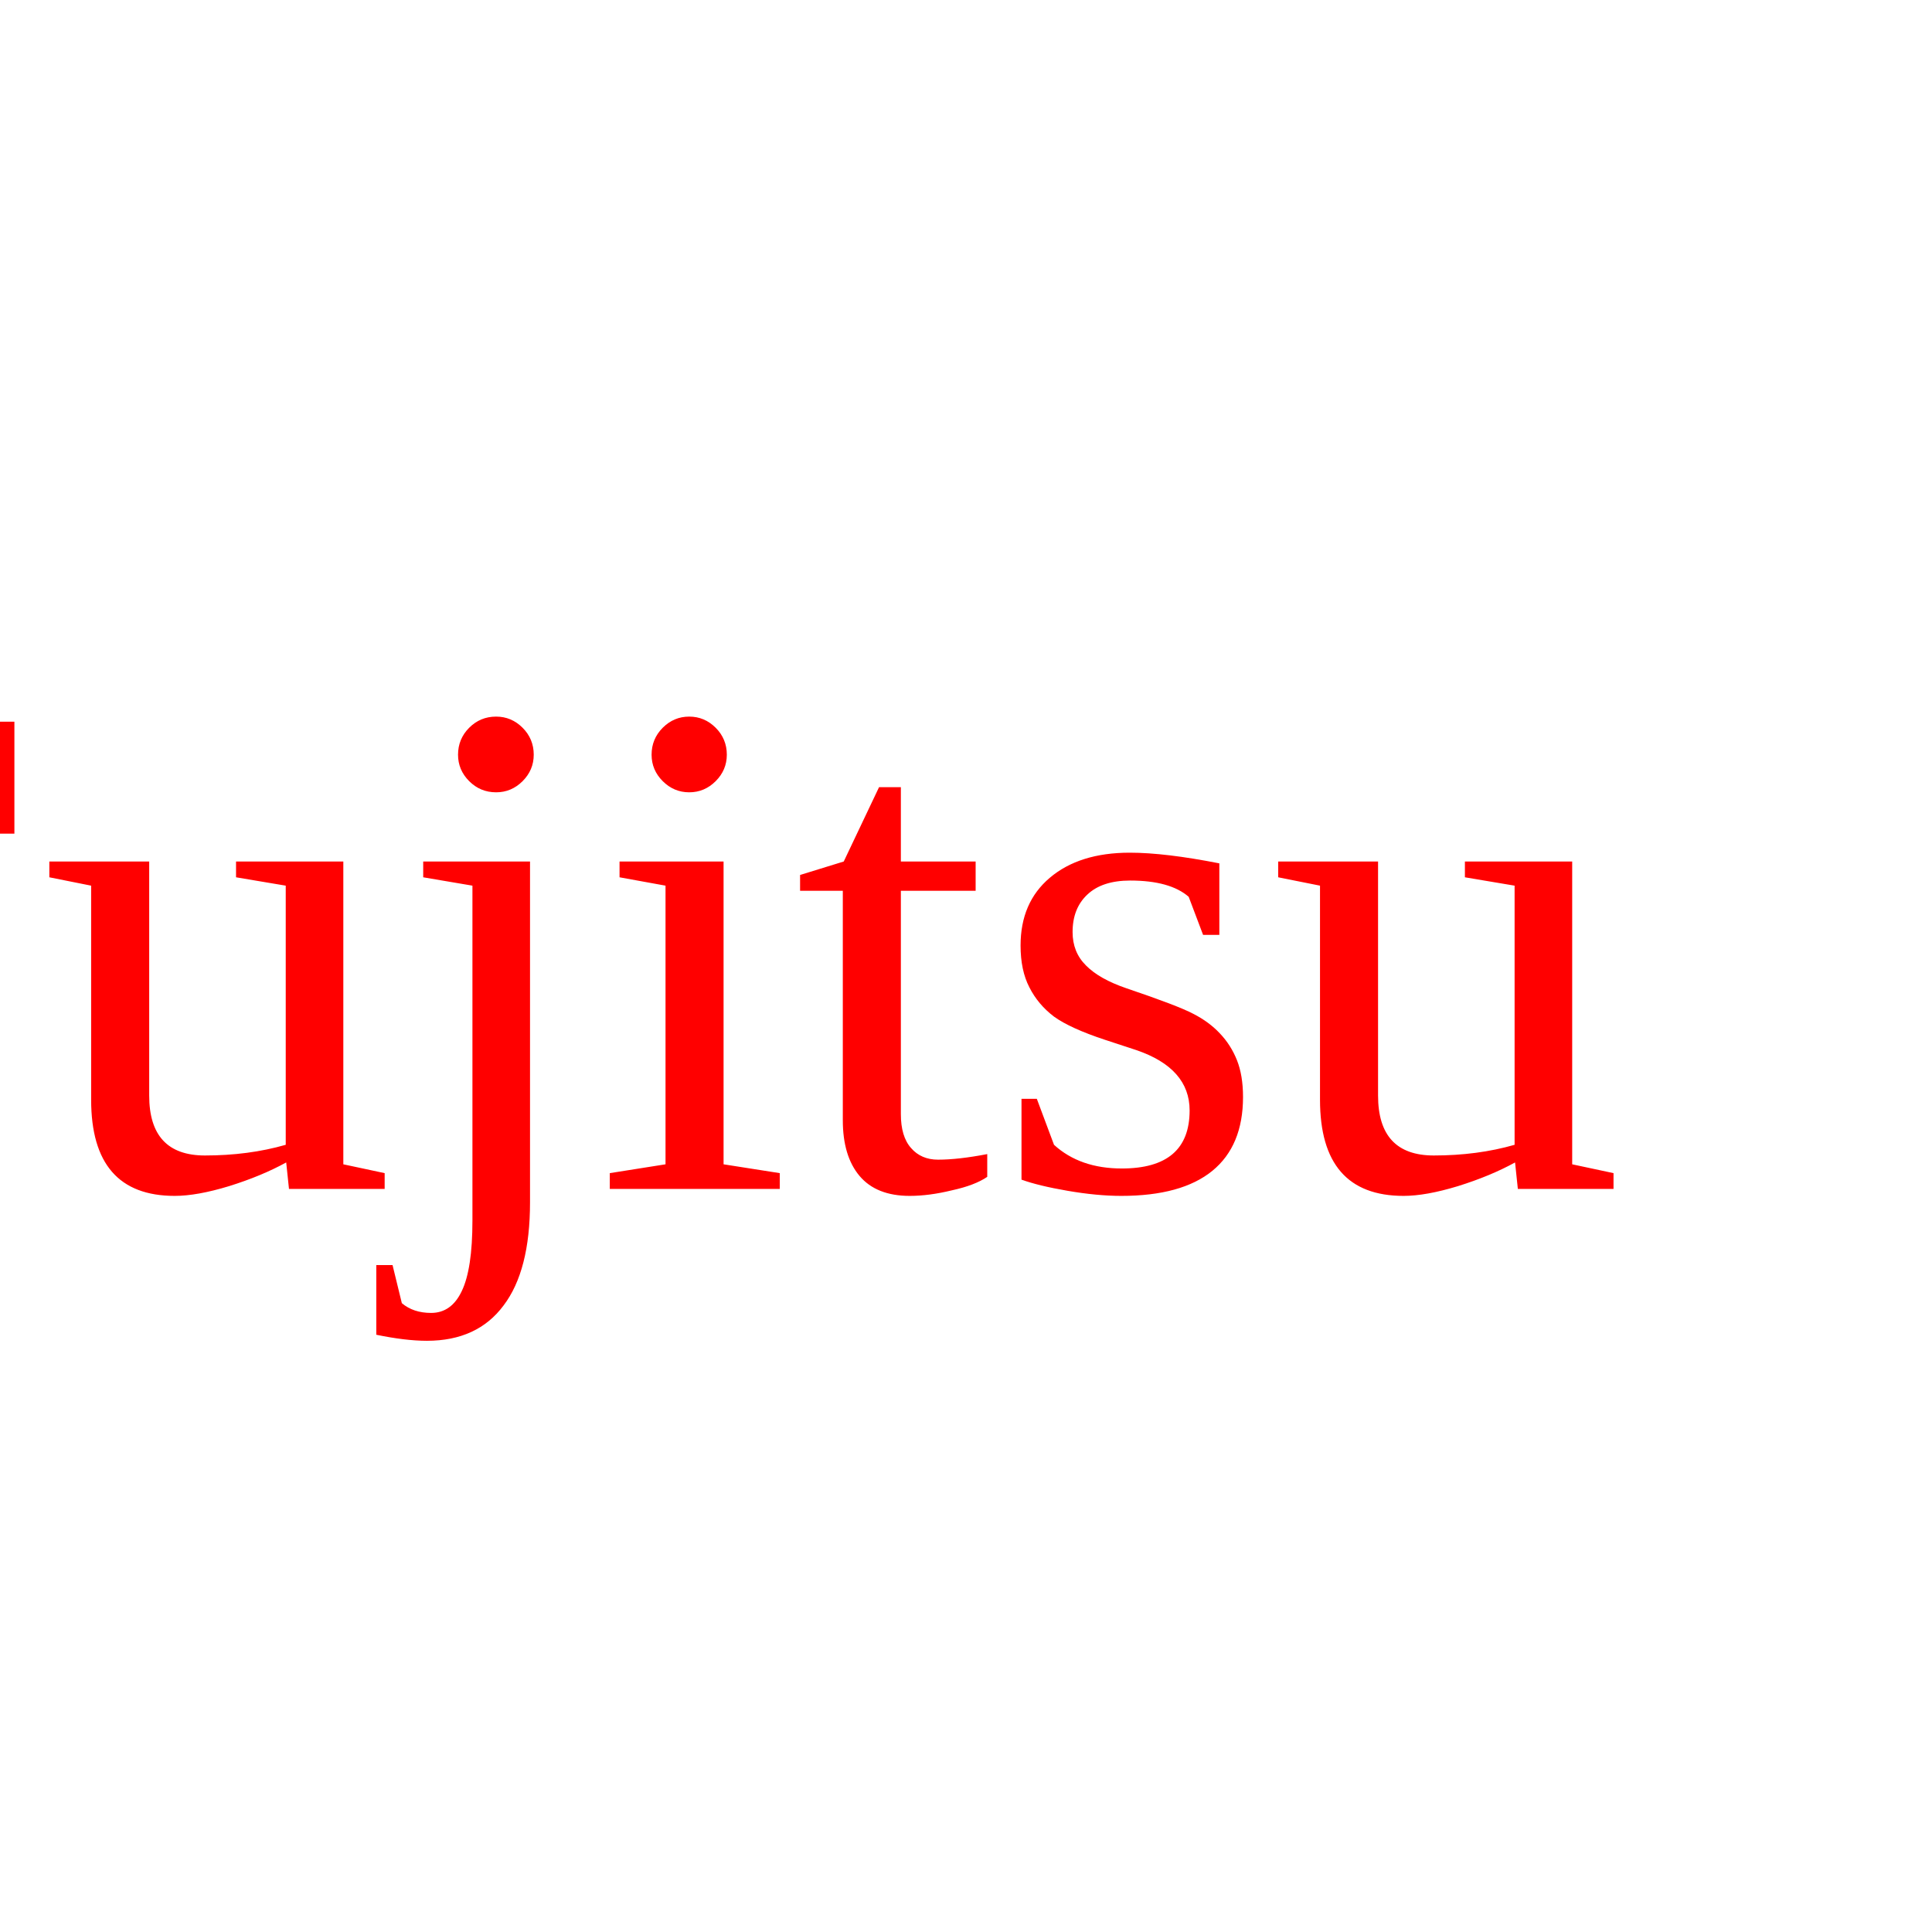
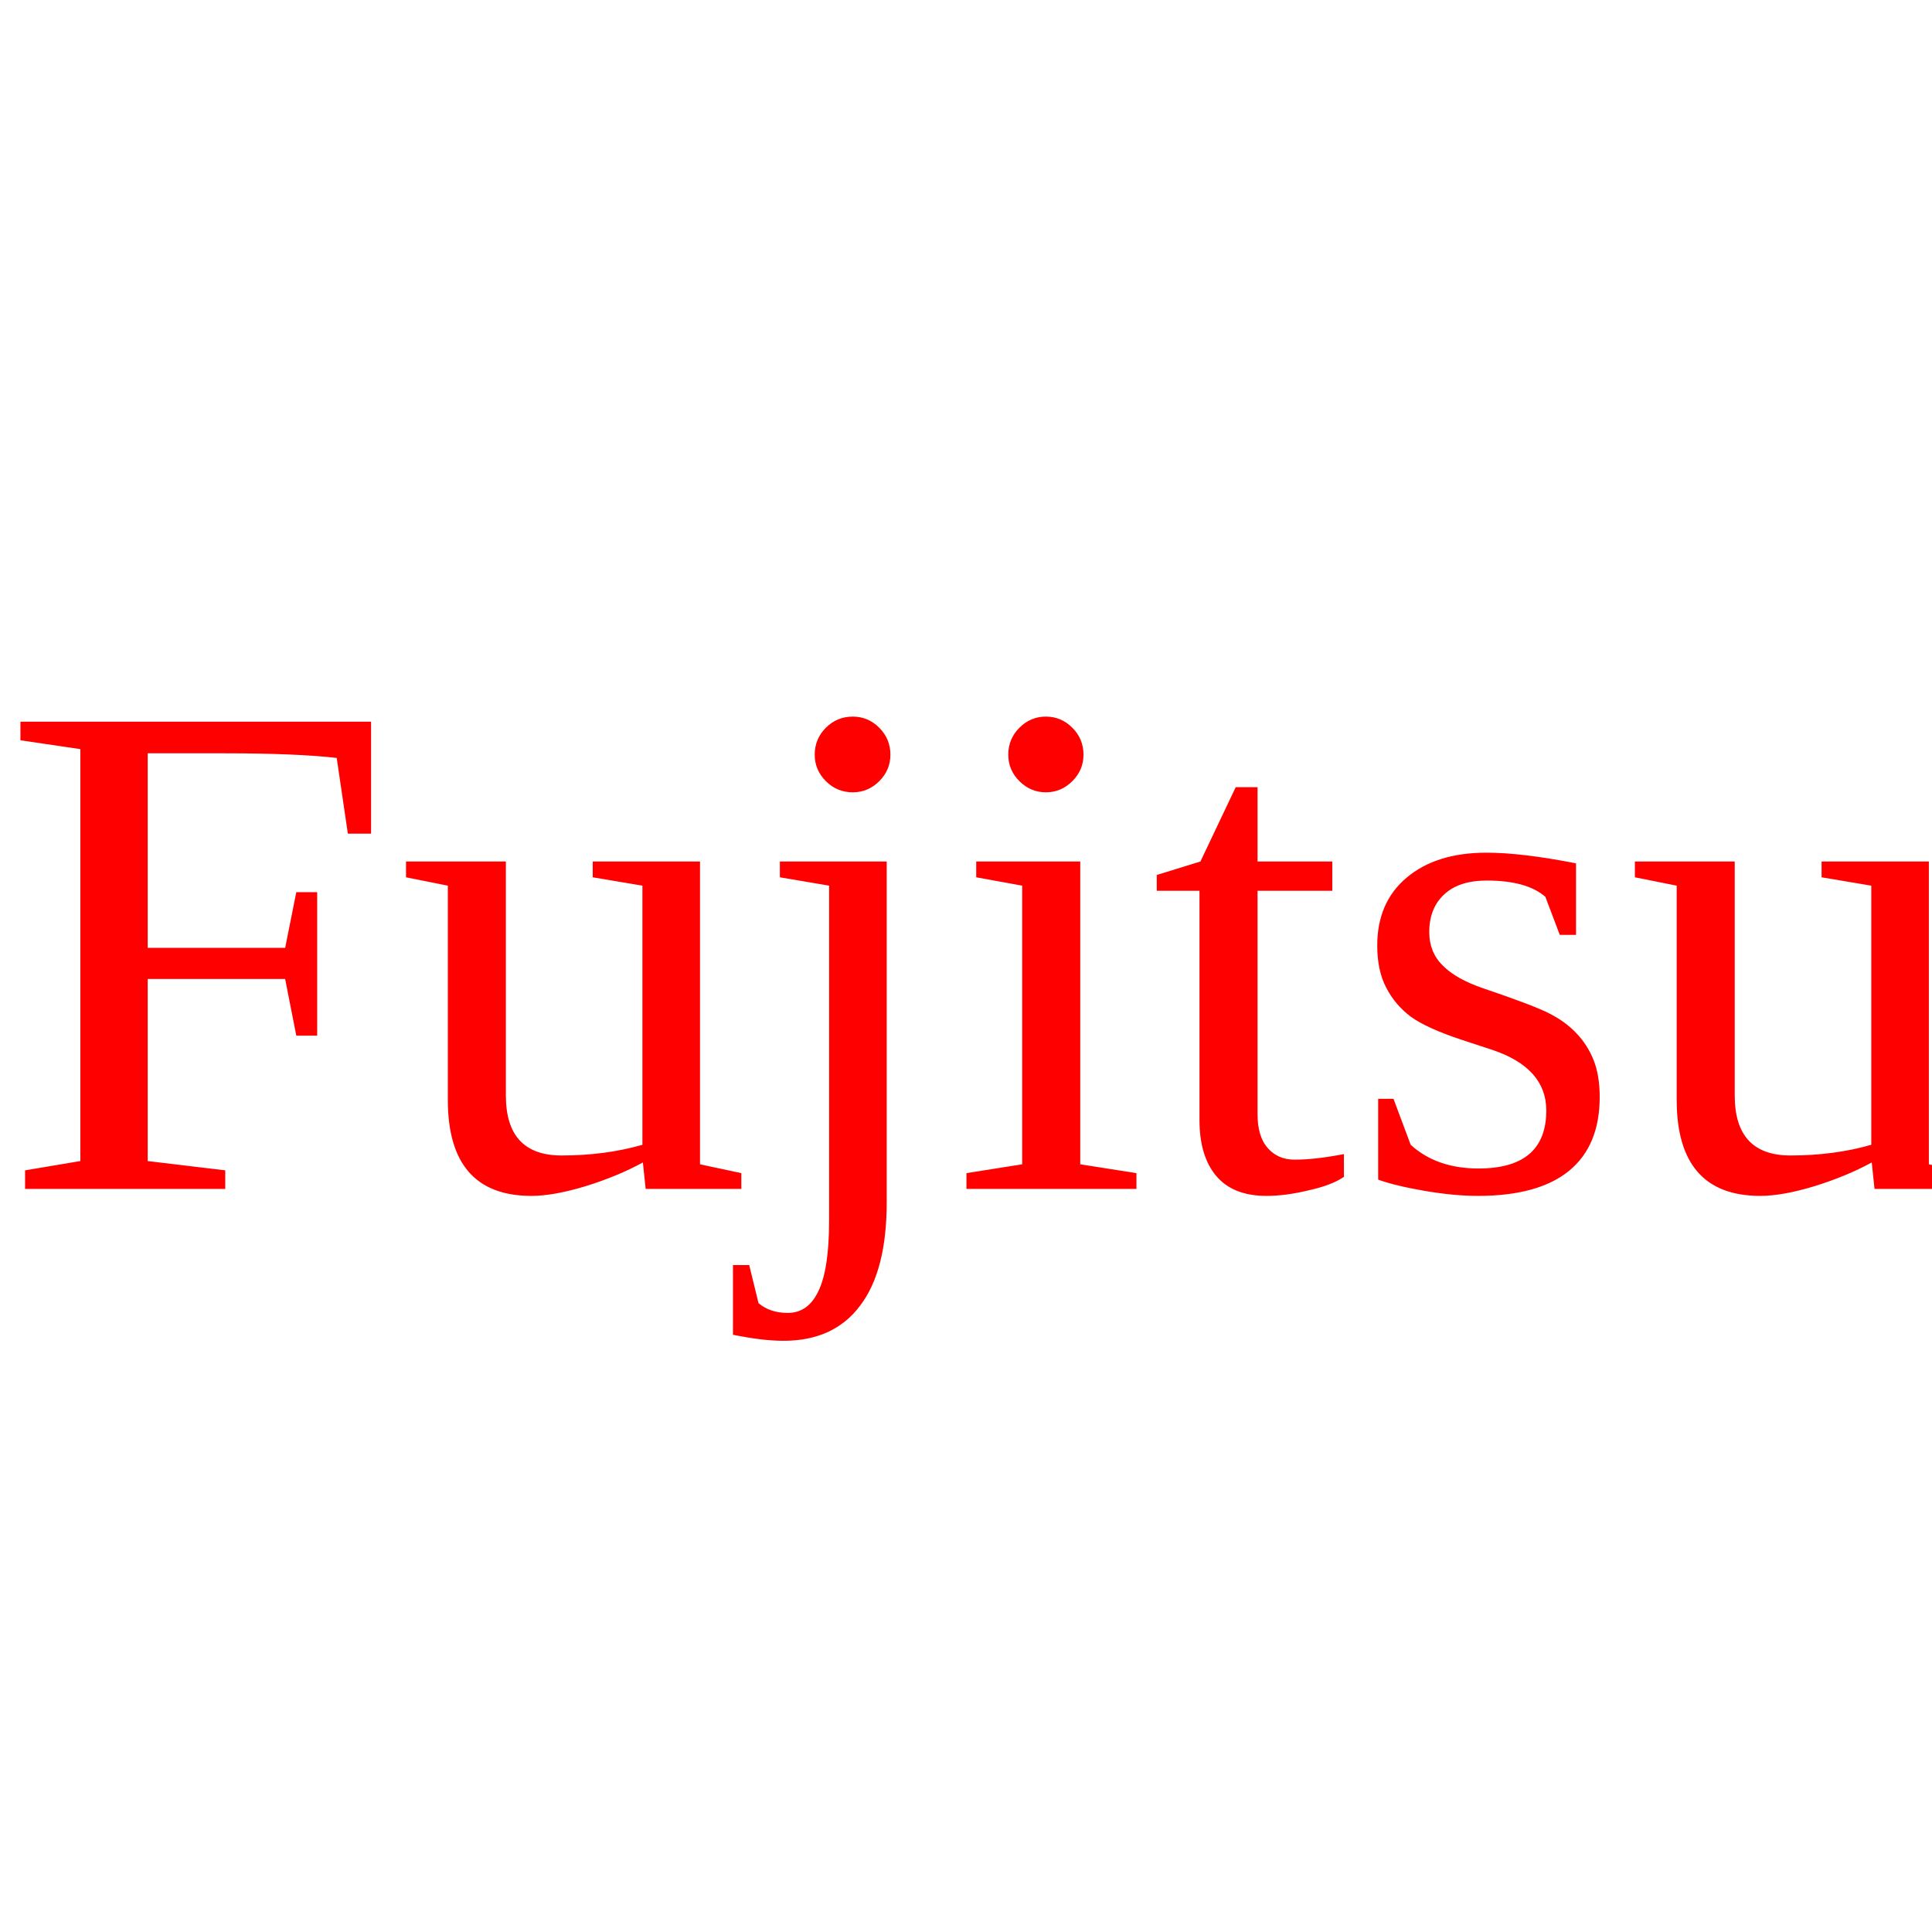
<svg xmlns="http://www.w3.org/2000/svg" width="100%" height="100%" viewBox="0 0 65 65" fill="none">
  <rect width="100%" height="100%" fill="white" />
-   <text x="-12" y="40" font-size="24" fill="#FF0000">Fujitsu</text>
+   <text x="0" y="40" font-size="24" fill="#FF0000">Fujitsu</text>
  <defs>
    <linearGradient id="paint0_linear_2532_530598" x1="22.551" y1="7.761" x2="4.939" y2="59.79" gradientUnits="userSpaceOnUse">
      <stop stop-color="#114A8B" />
      <stop offset="1" stop-color="#0669BC" />
    </linearGradient>
    <linearGradient id="paint1_linear_2532_530598" x1="36.622" y1="40.997" x2="32.551" y2="42.374" gradientUnits="userSpaceOnUse">
      <stop stop-opacity="0.3" />
      <stop offset="0.071" stop-opacity="0.2" />
      <stop offset="0.321" stop-opacity="0.1" />
      <stop offset="0.623" stop-opacity="0.05" />
      <stop offset="1" stop-opacity="0" />
    </linearGradient>
    <linearGradient id="paint2_linear_2532_530598" x1="33.716" y1="7.761" x2="53.049" y2="59.267" gradientUnits="userSpaceOnUse">
      <stop stop-color="#3CCBF4" />
      <stop offset="1" stop-color="#2892DF" />
    </linearGradient>
  </defs>
</svg>
